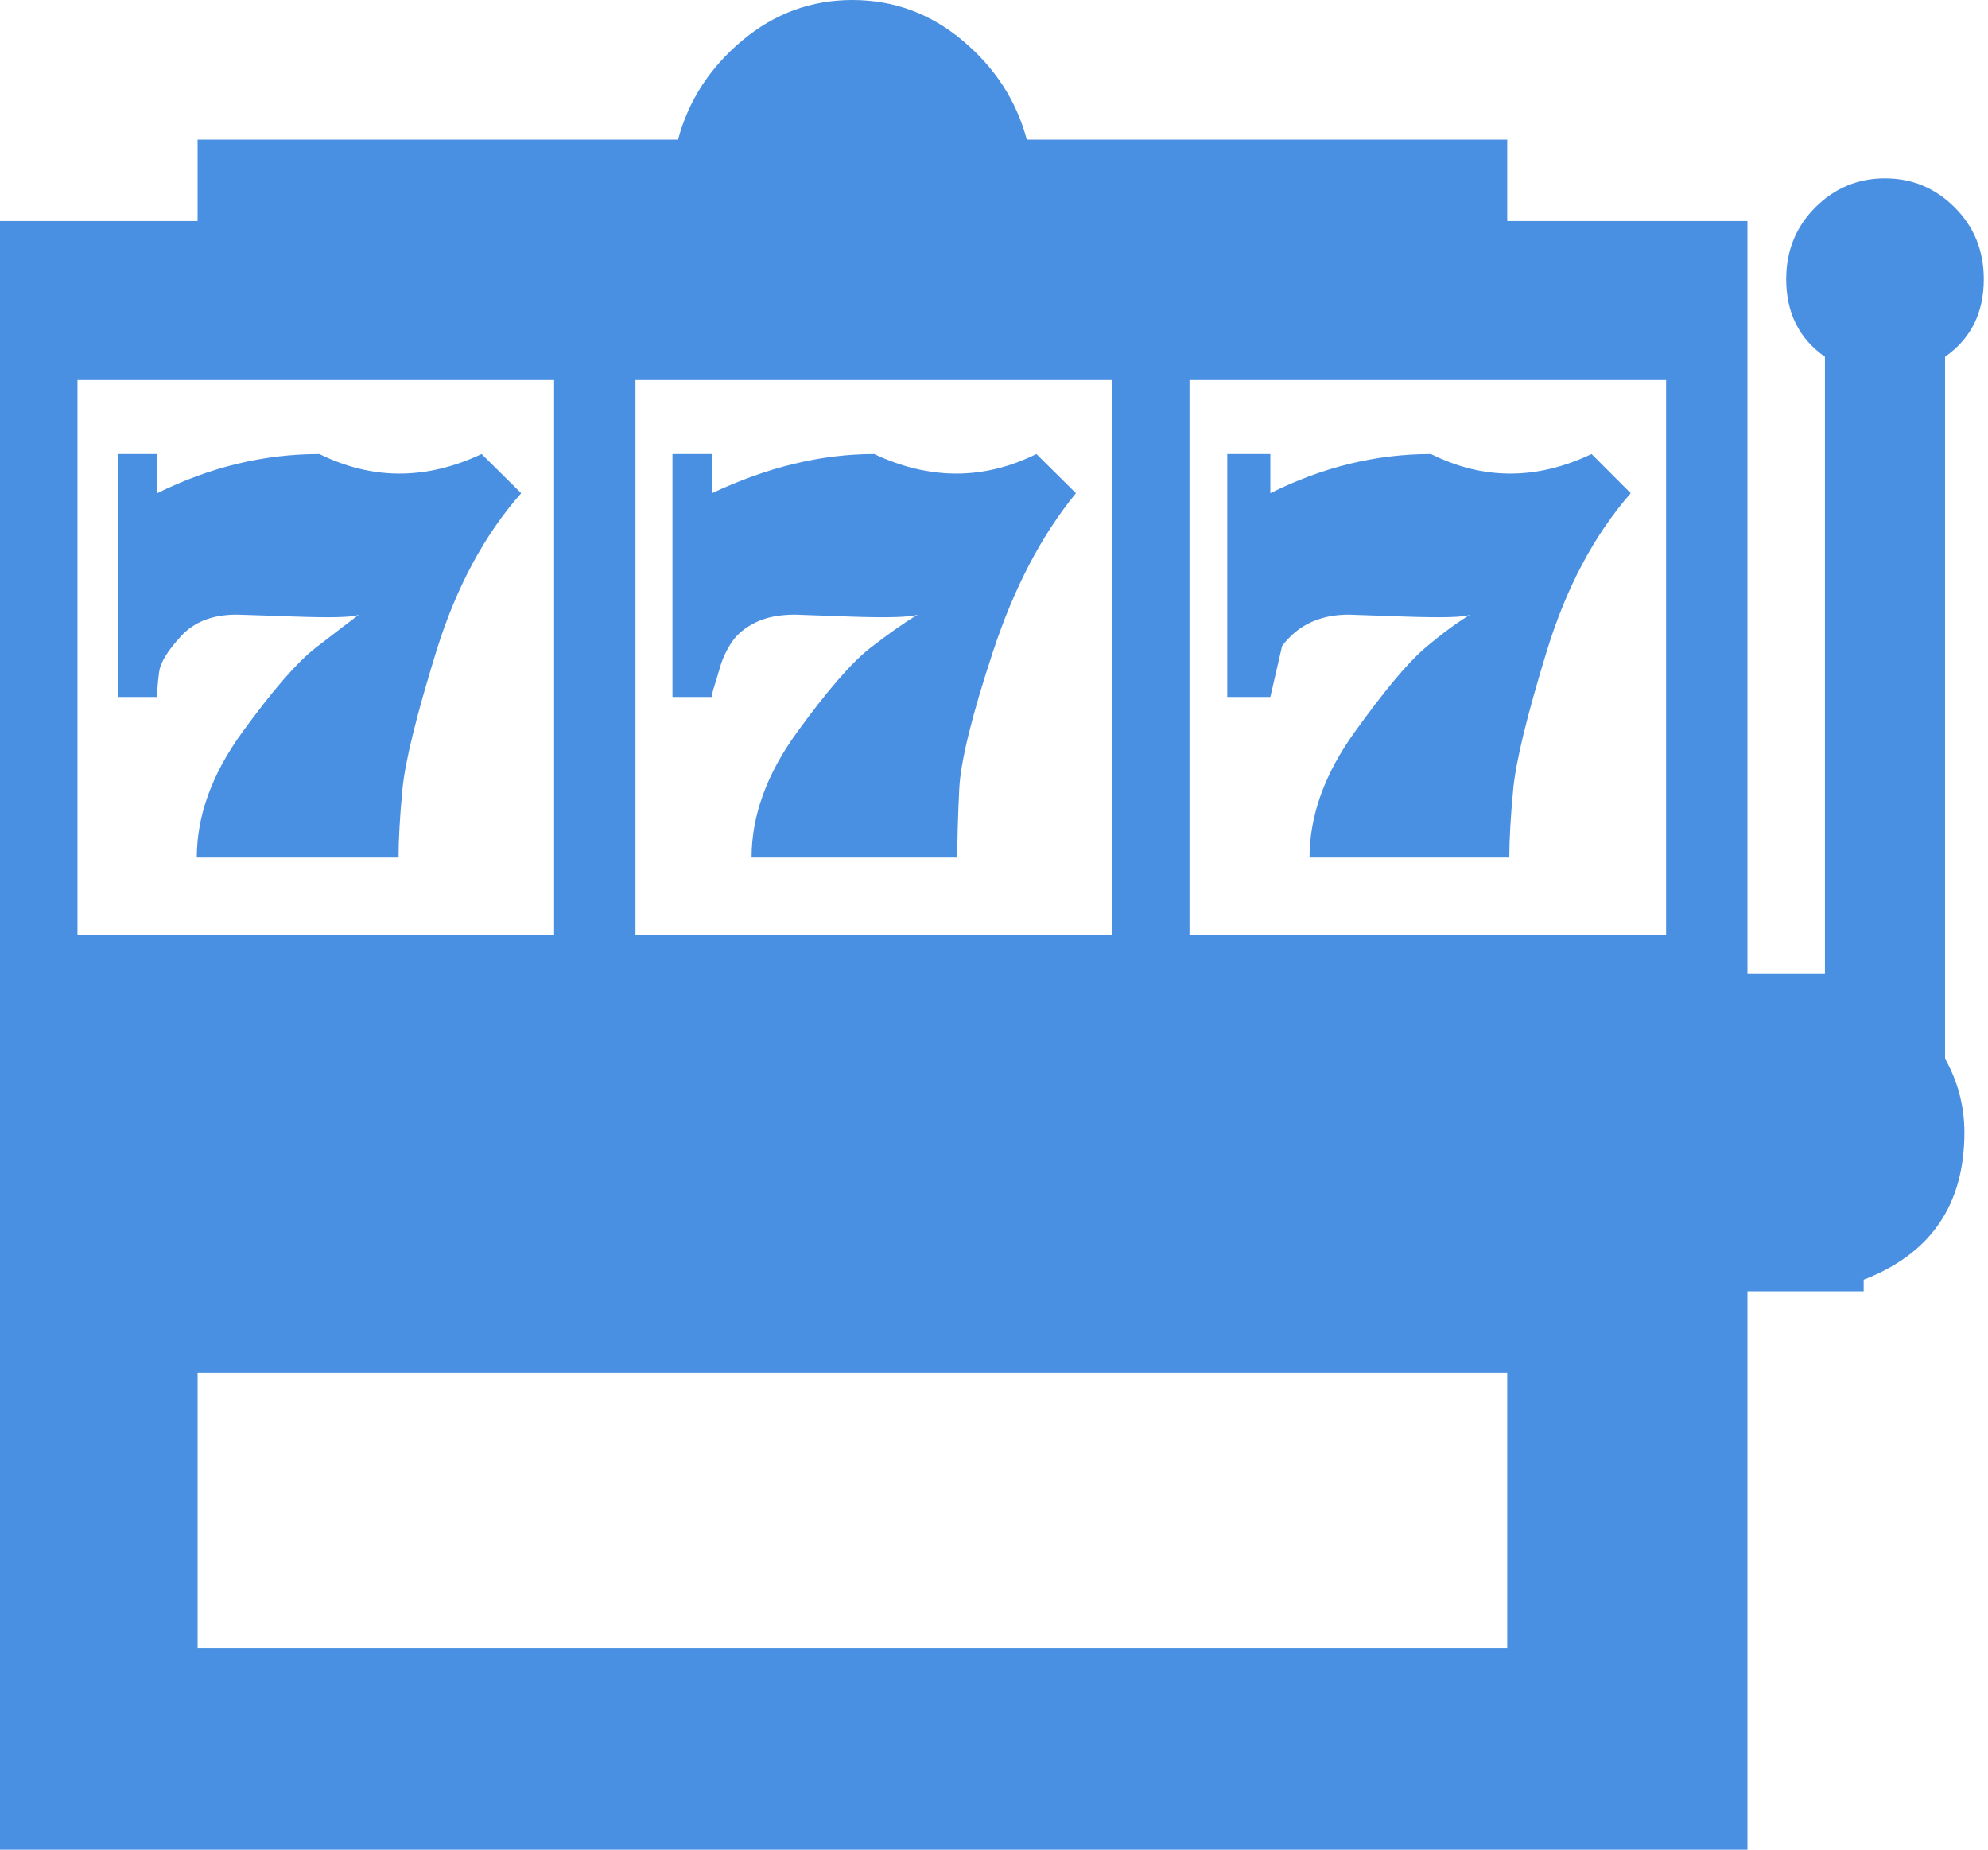
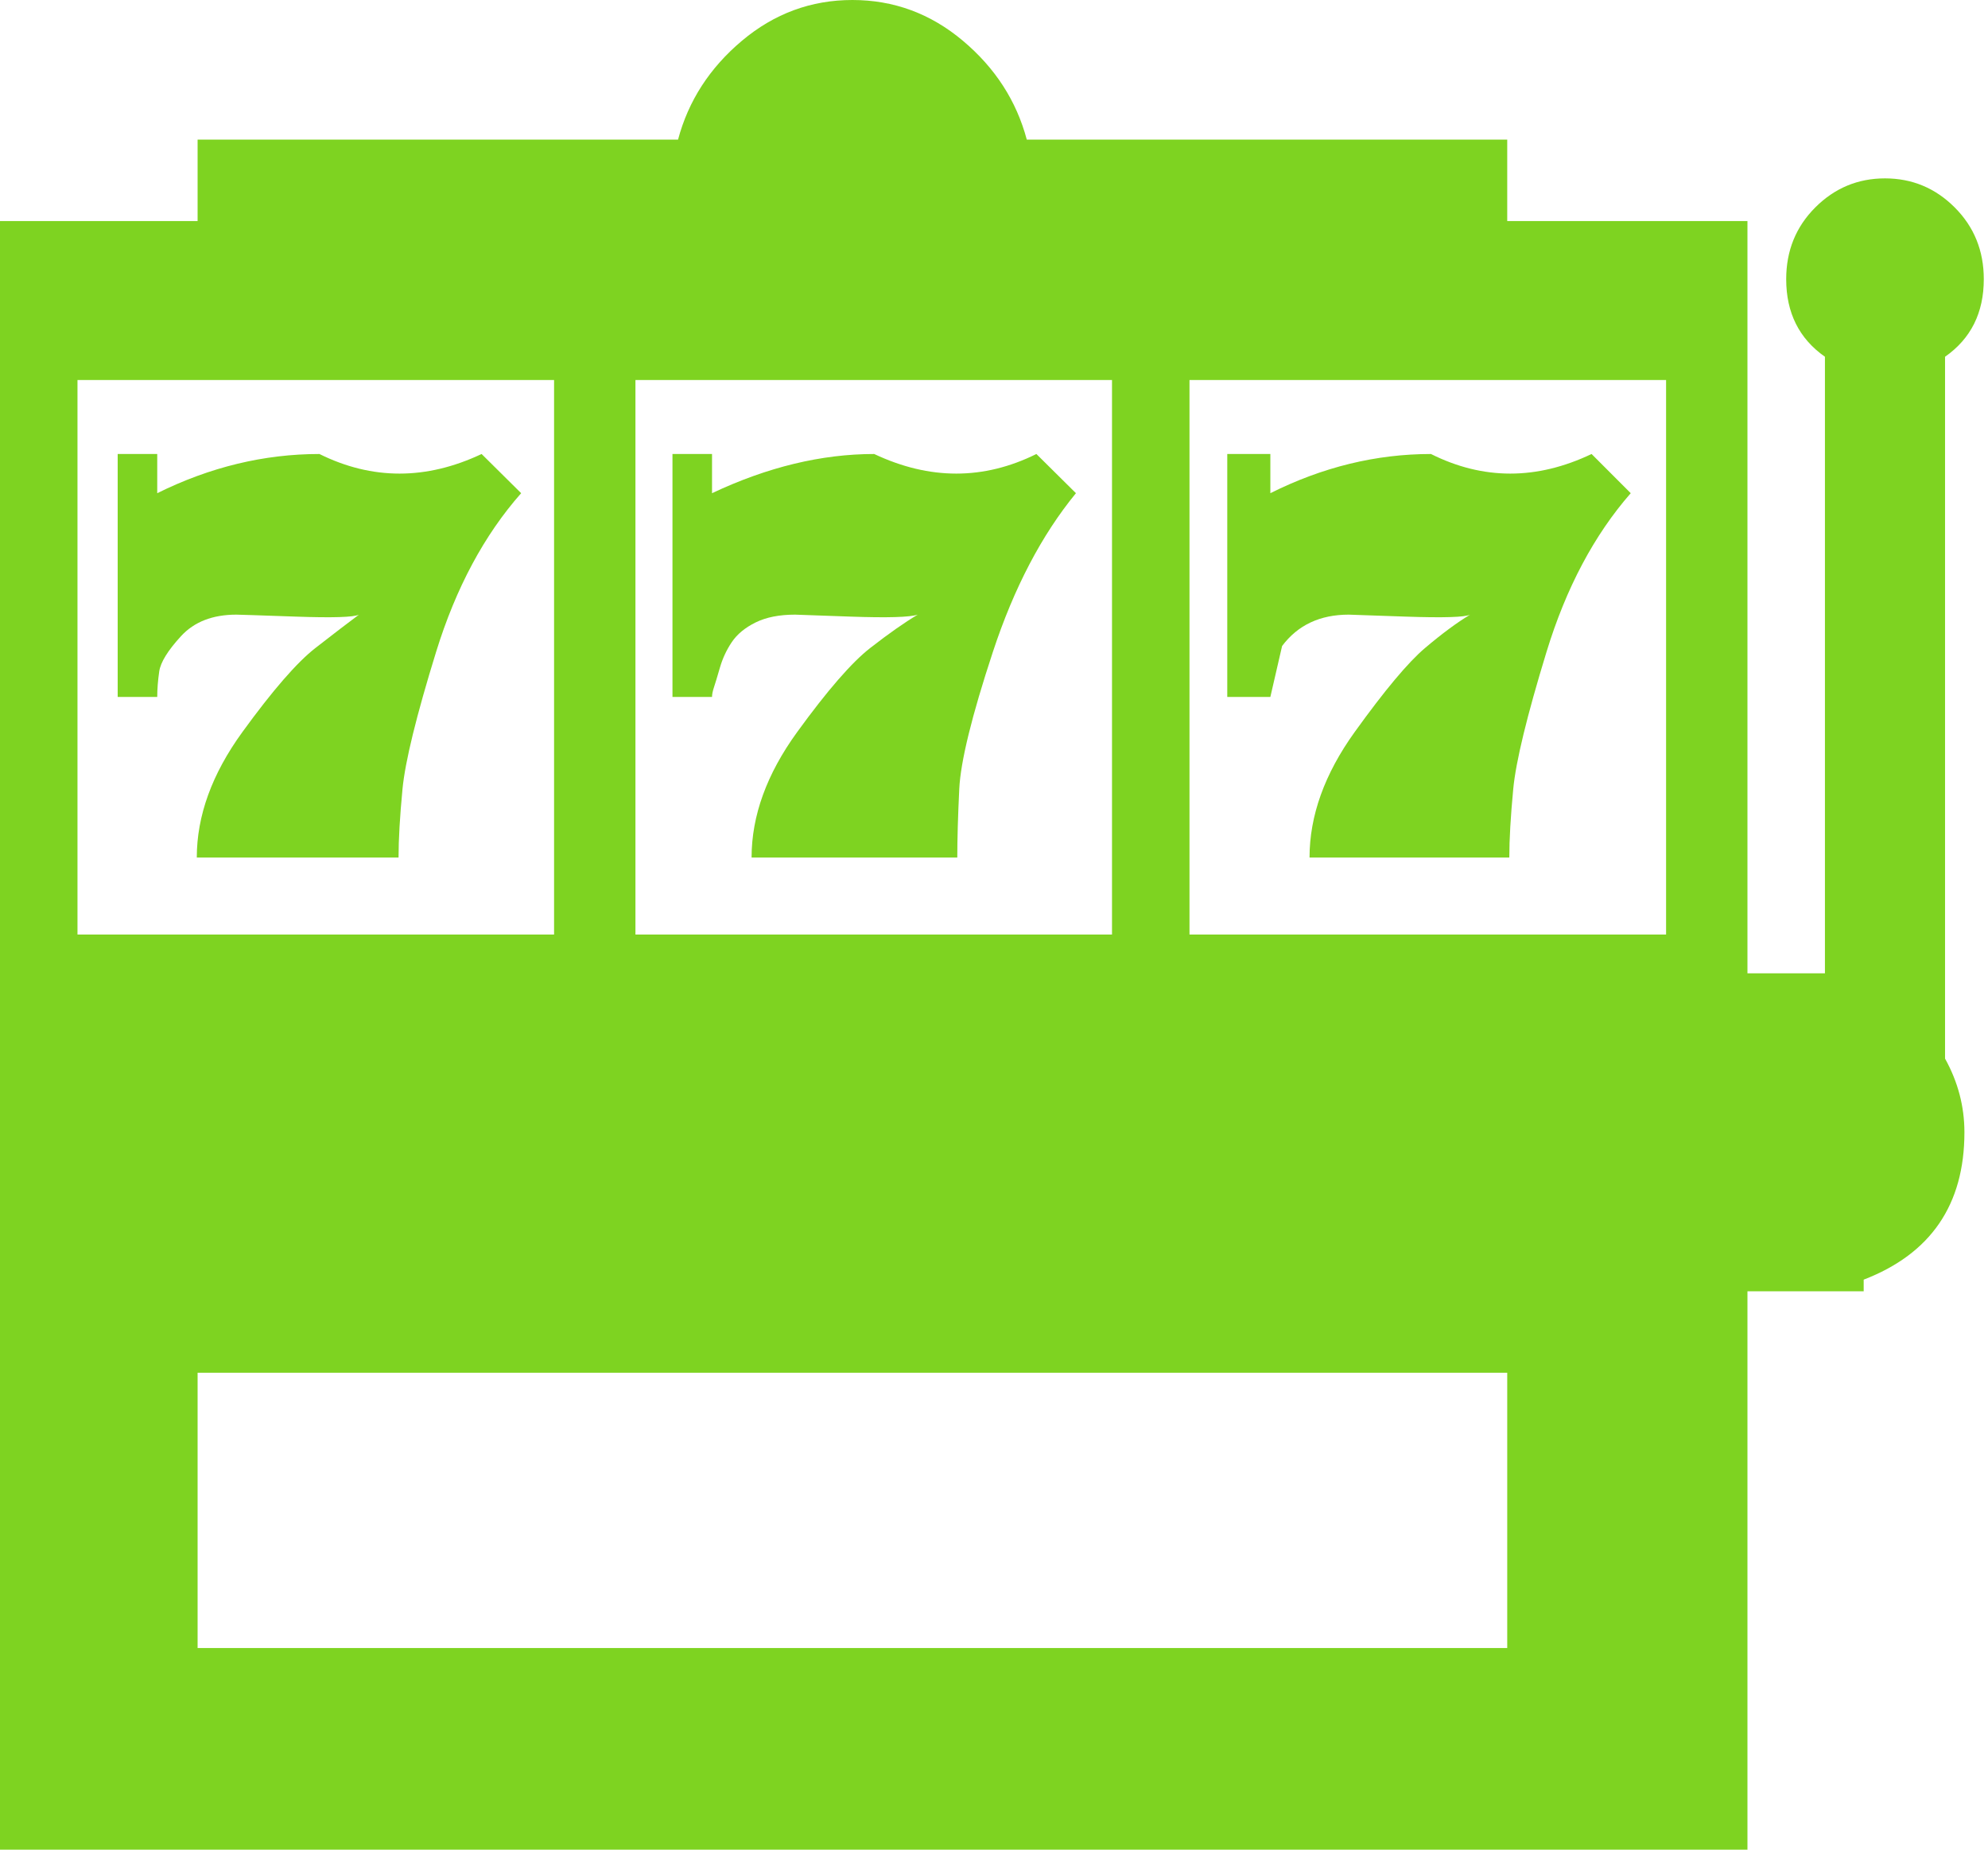
- <svg xmlns="http://www.w3.org/2000/svg" width="86" height="80" viewBox="0 0 86 80">
-   <g fill="#4A90E2" fill-rule="nonzero">
-     <path d="M84.142 15.43c1.118-.783 1.676-1.9 1.676-3.355 0-1.23-.419-2.264-1.257-3.102-.838-.839-1.844-1.258-3.017-1.258-1.173 0-2.179.42-3.017 1.258-.838.838-1.257 1.873-1.257 3.102 0 1.454.559 2.572 1.676 3.355v26.666h-3.352V9.56H65.202V6.038H44.418c-.447-1.677-1.37-3.103-2.766-4.277C40.255.587 38.662 0 36.875 0c-1.788 0-3.38.587-4.777 1.761-1.397 1.174-2.319 2.6-2.766 4.277H8.548V9.56H0V80h75.594V55.85h5.028v-.504c2.905-1.118 4.358-3.243 4.358-6.373a6.47 6.47 0 0 0-.838-3.187V15.43zm-56.653 1.006h20.616V40.42H27.49V16.436zm-24.137 0H23.97V40.42H3.352V16.436zm61.85 54.843H8.548V59.37h56.654V71.28zm6.872-30.86H51.457V16.436h20.617V40.42z" />
-     <path d="M37.818 19.636c-2.281 0-4.62.565-7.016 1.695v-1.695h-1.711v10.507h1.711c0-.113.029-.254.086-.424.057-.17.142-.452.256-.847.115-.395.286-.763.514-1.101.228-.34.57-.622 1.026-.848.457-.226 1.027-.339 1.712-.339l2.395.085c1.598.056 2.567.028 2.91-.085-.57.34-1.255.82-2.054 1.44-.799.622-1.854 1.837-3.166 3.644-1.312 1.808-1.968 3.615-1.968 5.423h8.899c0-.791.028-1.78.085-2.966.057-1.186.542-3.163 1.455-5.93.912-2.769 2.11-5.056 3.593-6.864l-1.71-1.695c-2.282 1.13-4.621 1.13-7.017 0zM55.463 27.94c.678-.904 1.639-1.356 2.881-1.356l2.457.085c1.639.056 2.57.028 2.797-.085-.565.34-1.215.82-1.95 1.44-.734.622-1.75 1.837-3.05 3.644-1.299 1.808-1.948 3.615-1.948 5.423h8.642c0-.791.057-1.78.17-2.966.113-1.186.593-3.163 1.44-5.93.847-2.769 2.062-5.056 3.643-6.864l-1.694-1.695c-2.373 1.13-4.689 1.13-6.948 0-2.373 0-4.689.565-6.948 1.695v-1.695h-1.864v10.507h1.864l.508-2.203zM13.818 19.636c-2.396 0-4.734.565-7.016 1.695v-1.695H5.091v10.507h1.711c0-.339.029-.706.086-1.102.057-.395.37-.903.94-1.525.571-.621 1.37-.932 2.397-.932.114 0 .97.029 2.566.085 1.598.056 2.51.028 2.738-.085-.456.34-1.083.82-1.882 1.44-.799.622-1.854 1.837-3.166 3.644-1.312 1.808-1.968 3.615-1.968 5.423h8.728c0-.791.057-1.78.17-2.966.115-1.186.6-3.163 1.455-5.93.856-2.769 2.082-5.056 3.68-6.864l-1.712-1.695c-2.395 1.13-4.734 1.13-7.016 0z" />
+ <svg xmlns="http://www.w3.org/2000/svg" width="86px" height="80px" viewBox="0 0 86 80" version="1.1">
+   <defs />
+   <g id="Screens" stroke="none" stroke-width="1" fill="none" fill-rule="evenodd">
+     <g id="Multidepartment" transform="translate(-815, -485)" fill-rule="nonzero" fill="#7ED321">
+       <g id="Group-5" transform="translate(179, 467)">
+         <g id="Group-2-Copy" transform="translate(552, 0)">
+           <g id="casino_crm_dep_logo" transform="translate(84, 18)">
+             <path d="M84.142,15.43 C85.26,14.647 85.818,13.529 85.818,12.075 C85.818,10.846 85.399,9.811 84.561,8.973 C83.723,8.134 82.717,7.715 81.544,7.715 C80.371,7.715 79.365,8.134 78.527,8.973 C77.689,9.811 77.27,10.846 77.27,12.075 C77.27,13.529 77.829,14.647 78.946,15.43 L78.946,42.096 L75.594,42.096 L75.594,9.56 L65.202,9.56 L65.202,6.038 L44.418,6.038 C43.971,4.361 43.049,2.935 41.652,1.761 C40.255,0.587 38.663,0 36.875,0 C35.087,0 33.495,0.587 32.098,1.761 C30.701,2.935 29.779,4.361 29.332,6.038 L8.548,6.038 L8.548,9.56 L0,9.56 L0,80 L75.594,80 L75.594,55.849 L80.622,55.849 L80.622,55.346 C83.527,54.228 84.98,52.103 84.98,48.973 C84.98,47.855 84.701,46.792 84.142,45.786 L84.142,15.43 Z M27.489,16.436 L48.105,16.436 L48.105,40.419 L27.489,40.419 L27.489,16.436 Z M3.352,16.436 L23.969,16.436 L23.969,40.419 L3.352,40.419 L3.352,16.436 Z M65.202,71.279 L8.548,71.279 L8.548,59.371 L65.202,59.371 L65.202,71.279 Z M72.074,40.419 L51.457,40.419 L51.457,16.436 L72.074,16.436 L72.074,40.419 Z" id="Shape" />
+             <path d="M37.818,19.636 C35.537,19.636 33.198,20.201 30.802,21.331 L30.802,19.636 L29.091,19.636 L29.091,30.143 L30.802,30.143 C30.802,30.03 30.831,29.889 30.888,29.719 C30.945,29.55 31.03,29.267 31.144,28.872 C31.259,28.477 31.43,28.109 31.658,27.771 C31.886,27.432 32.228,27.149 32.684,26.923 C33.141,26.697 33.711,26.584 34.396,26.584 L36.791,26.669 C38.389,26.725 39.358,26.697 39.701,26.584 C39.13,26.923 38.446,27.403 37.647,28.025 C36.848,28.646 35.793,29.861 34.481,31.668 C33.169,33.476 32.513,35.283 32.513,37.091 L41.412,37.091 C41.412,36.3 41.44,35.312 41.497,34.125 C41.554,32.939 42.039,30.962 42.952,28.194 C43.864,25.426 45.062,23.139 46.545,21.331 L44.834,19.636 C42.553,20.766 40.214,20.766 37.818,19.636 Z" id="Shape" />
+             <path d="M55.463,27.94 C56.141,27.036 57.102,26.584 58.344,26.584 L60.801,26.669 C62.44,26.725 63.372,26.697 63.598,26.584 C63.033,26.923 62.383,27.403 61.649,28.025 C60.914,28.646 59.898,29.861 58.598,31.668 C57.299,33.476 56.65,35.283 56.65,37.091 L65.292,37.091 C65.292,36.3 65.349,35.312 65.462,34.125 C65.575,32.939 66.055,30.962 66.902,28.194 C67.749,25.426 68.964,23.139 70.545,21.331 L68.851,19.636 C66.478,20.766 64.162,20.766 61.903,19.636 C59.53,19.636 57.214,20.201 54.955,21.331 L54.955,19.636 L53.091,19.636 L53.091,30.143 L54.955,30.143 L55.463,27.94 Z" id="Shape" />
+             <path d="M13.818,19.636 C11.422,19.636 9.084,20.201 6.802,21.331 L6.802,19.636 L5.091,19.636 L5.091,30.143 L6.802,30.143 C6.802,29.804 6.831,29.437 6.888,29.041 C6.945,28.646 7.259,28.138 7.829,27.516 C8.399,26.895 9.198,26.584 10.225,26.584 C10.339,26.584 11.194,26.613 12.791,26.669 C14.389,26.725 15.301,26.697 15.529,26.584 C15.073,26.923 14.446,27.403 13.647,28.025 C12.848,28.646 11.793,29.861 10.481,31.668 C9.169,33.476 8.513,35.283 8.513,37.091 L17.241,37.091 C17.241,36.3 17.298,35.312 17.412,34.125 C17.526,32.939 18.011,30.962 18.866,28.194 C19.722,25.426 20.948,23.139 22.545,21.331 L20.834,19.636 C18.439,20.766 16.1,20.766 13.818,19.636 Z" id="Shape" />
+           </g>
+         </g>
+       </g>
+     </g>
  </g>
</svg>
